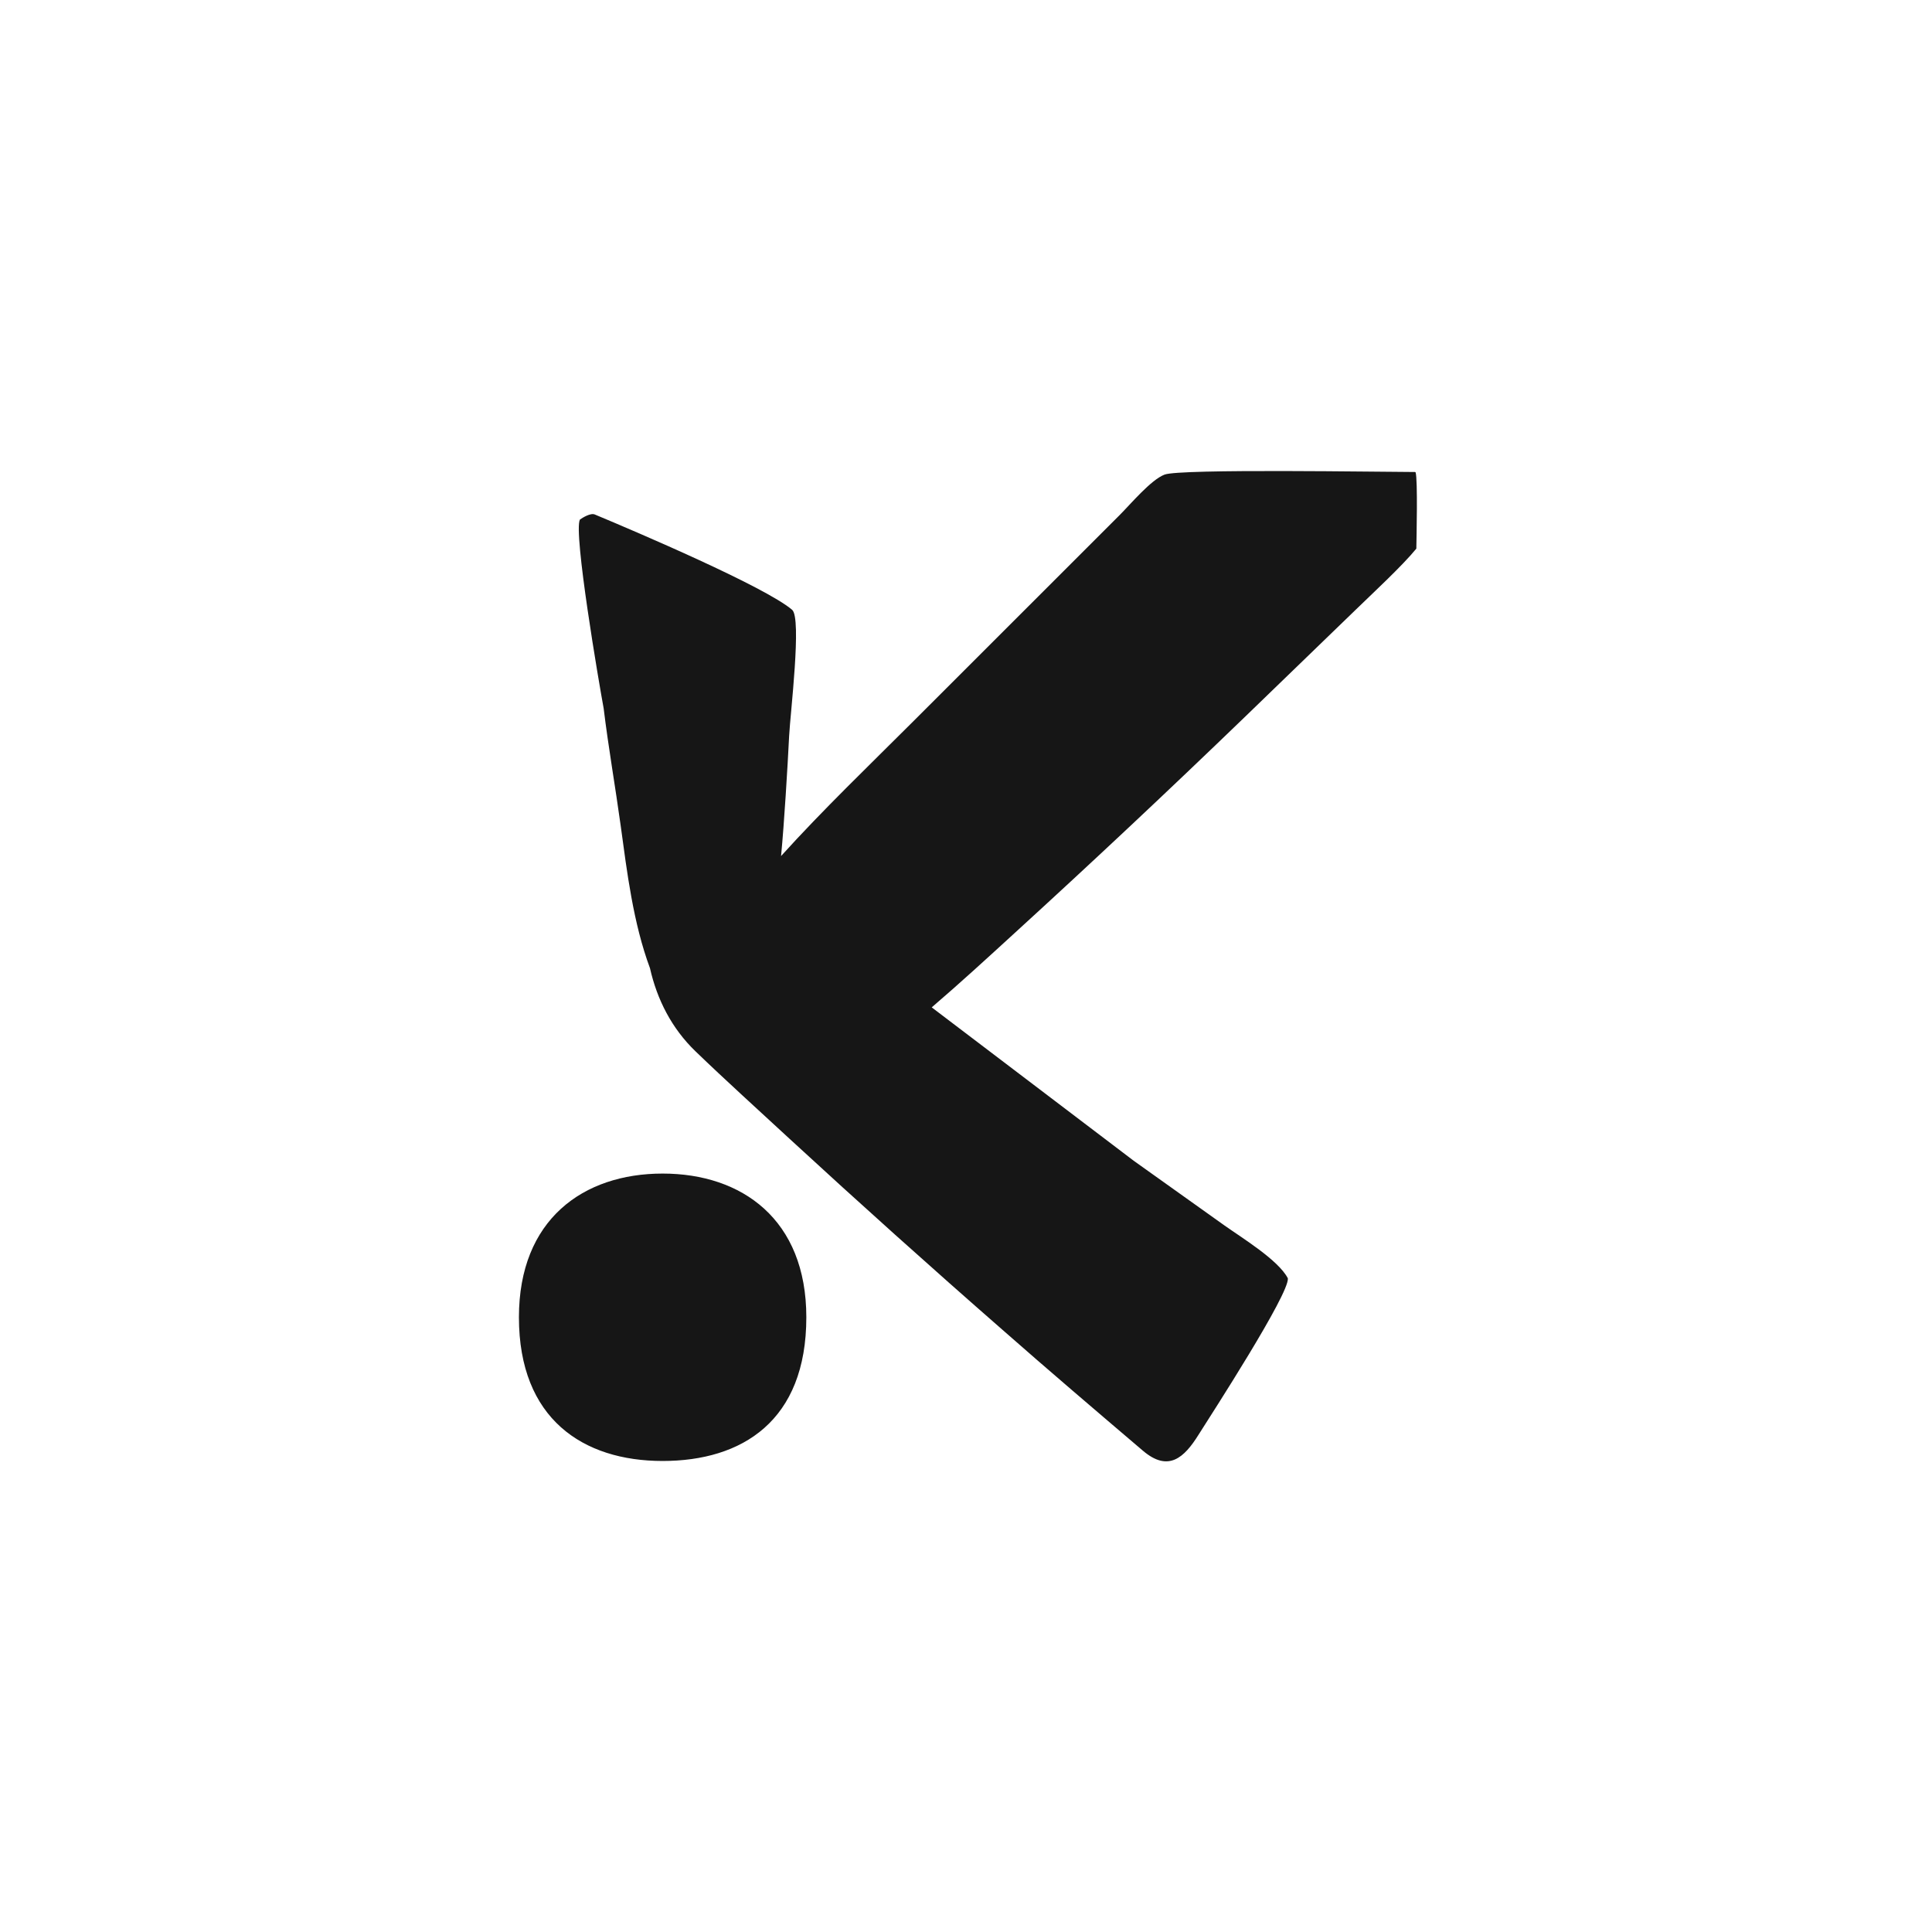
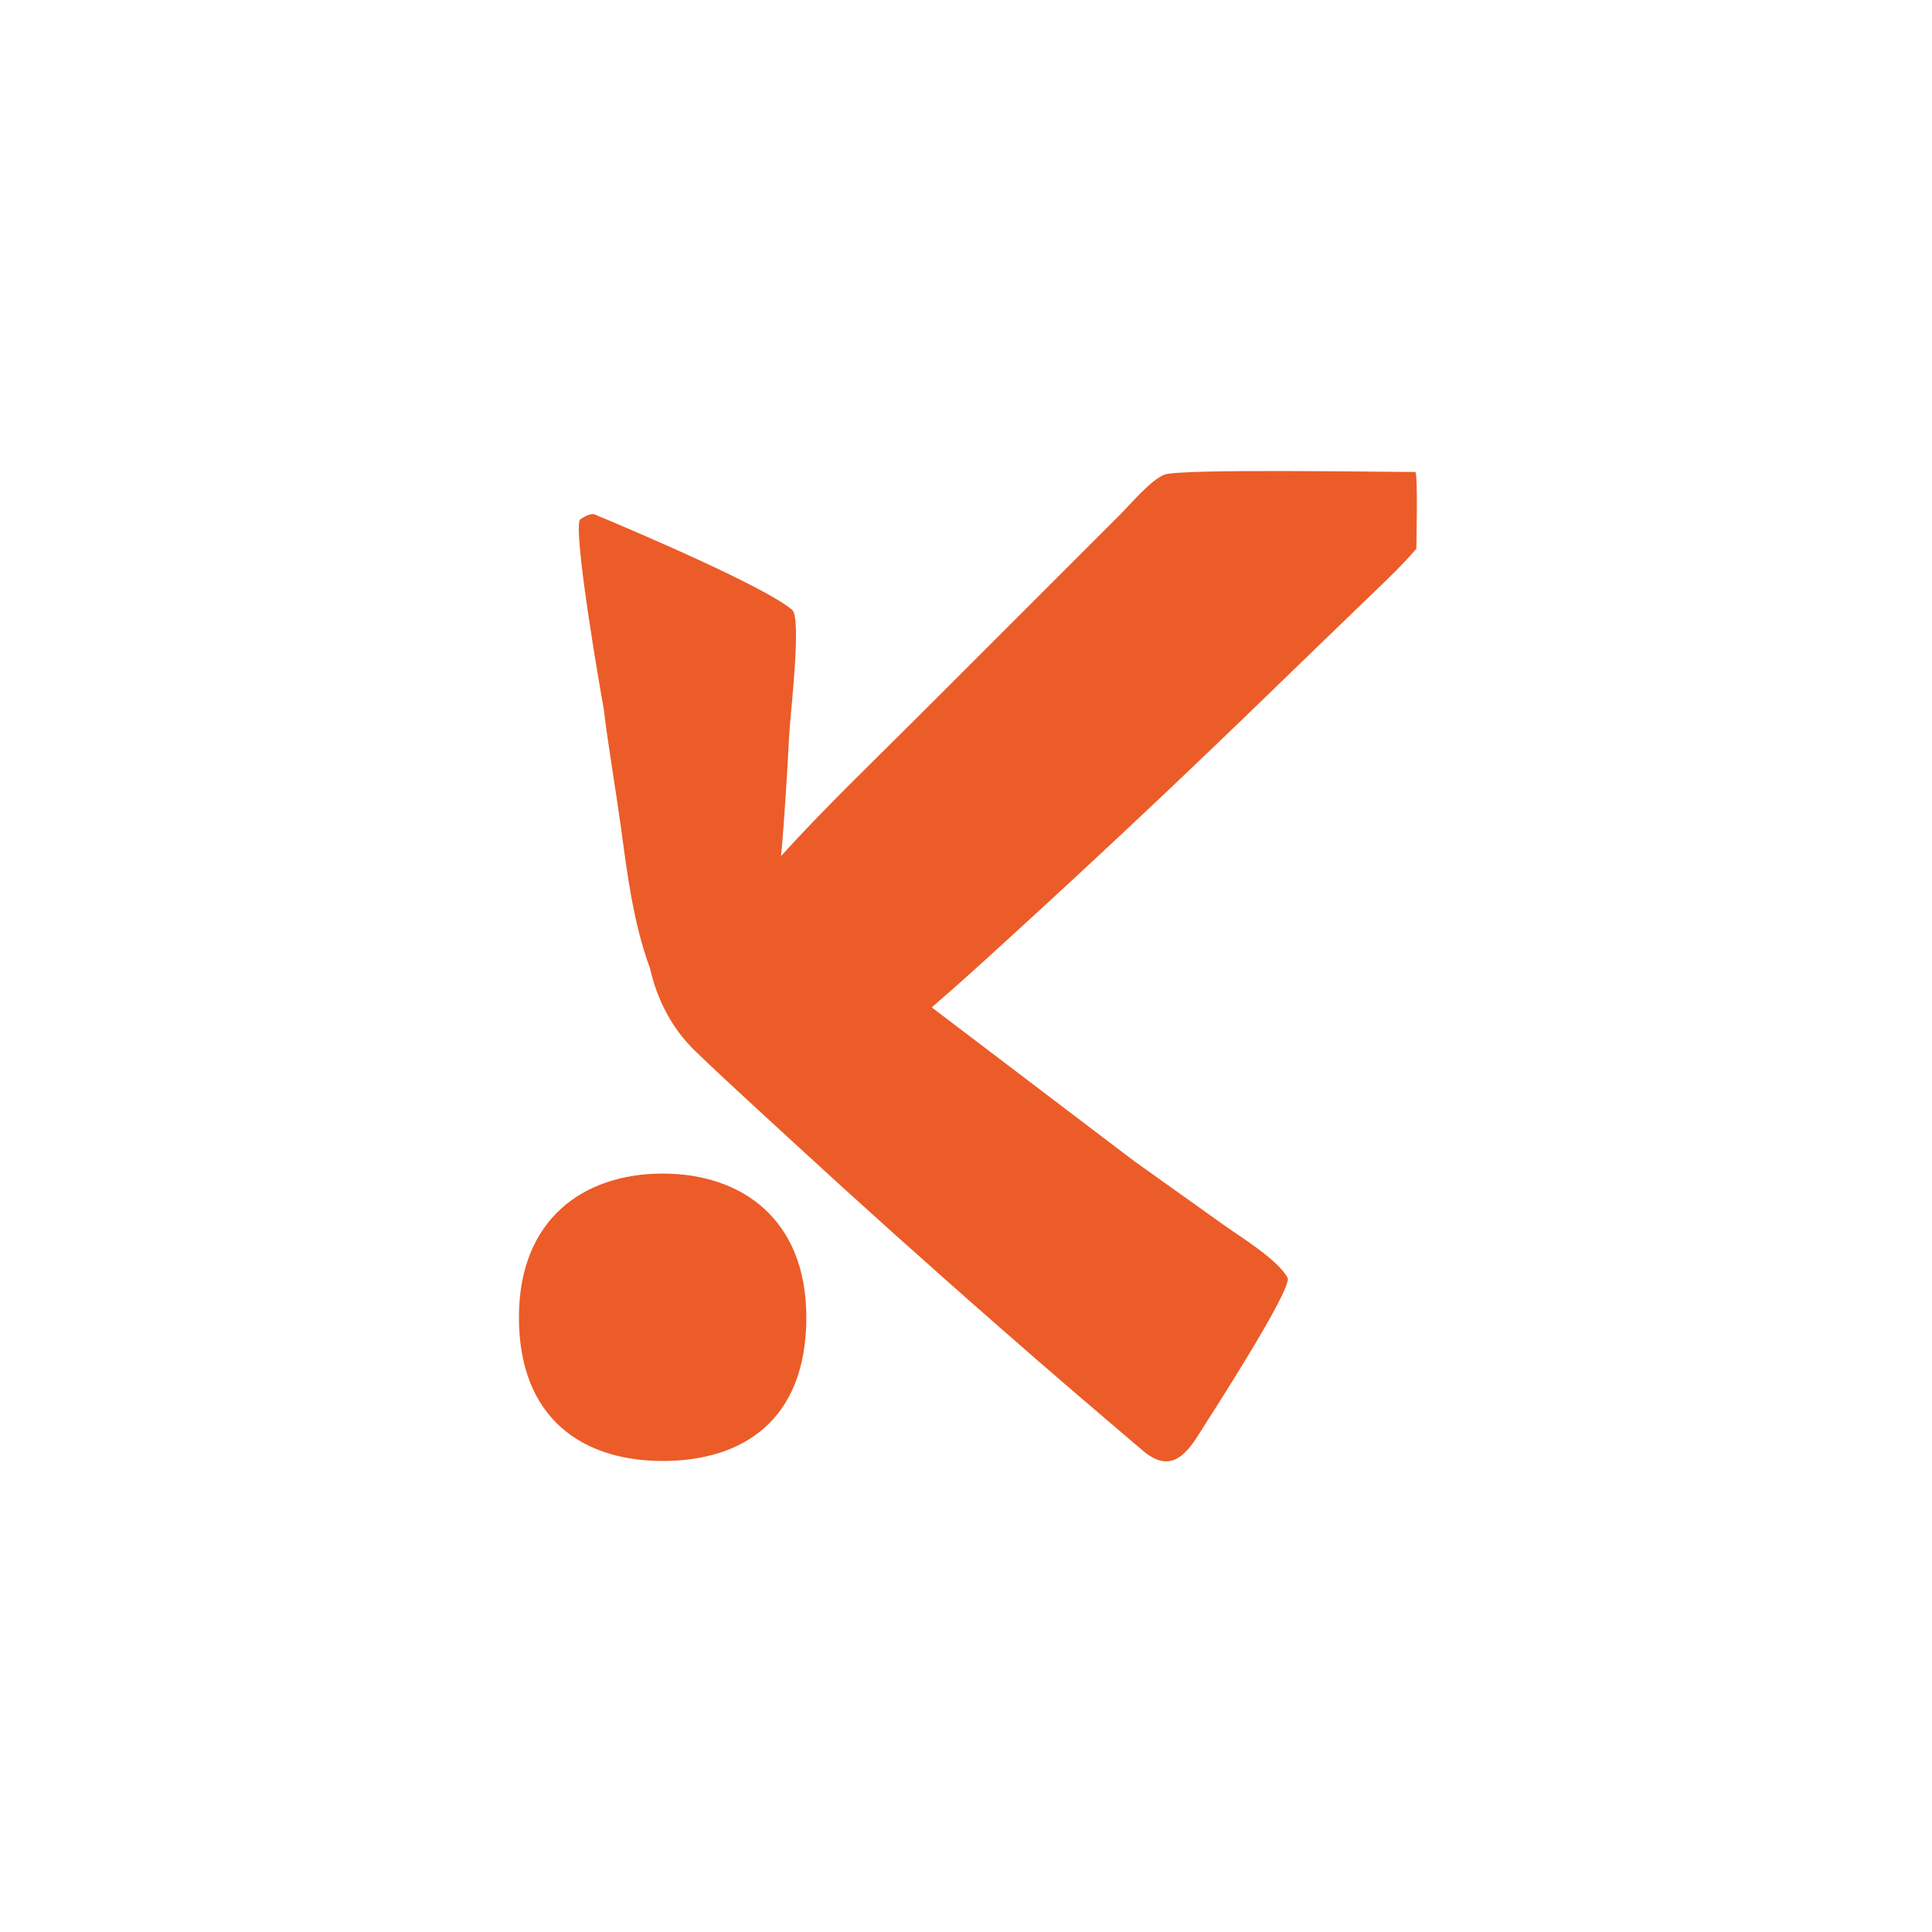
<svg xmlns="http://www.w3.org/2000/svg" width="484" height="484" viewBox="0 0 484 484" fill="none">
-   <path d="M291.742 118.895C295.727 117.382 346.584 118.245 354.511 118.245L354.638 118.333C355.196 120.303 354.859 134.705 354.817 137.441C351.297 141.772 343.76 148.729 339.58 152.798L311.669 179.794C292.788 198.013 273.655 215.971 254.275 233.662C247.352 239.998 240.494 246.296 233.413 252.364L284.015 290.79L306.66 306.936C311.125 310.111 320.245 315.646 322.631 320.241C323.043 324.117 303.483 354.319 300.296 359.363C296.637 365.247 292.678 368.845 286.311 363.423C274.505 353.371 262.709 343.319 251.064 333.076C233.108 317.38 215.354 301.452 197.807 285.296C189.937 278.004 181.952 270.821 174.236 263.376C168.279 257.629 164.611 250.434 162.83 242.545C158.607 231.171 157.077 218.419 155.485 206.793C154.131 196.956 152.42 187.268 151.226 177.453C150.064 171.183 143.595 133.344 145.277 130.163C145.928 129.701 147.938 128.445 148.992 128.884C159.444 133.237 191.634 146.975 198.444 152.771C200.898 154.858 197.973 178.79 197.695 184.316C197.295 192.246 196.474 206.078 195.669 214.454C206.085 202.93 217.929 191.559 228.975 180.526L280.449 129.078C283.21 126.321 288.326 120.192 291.742 118.895ZM166 294C185.882 294 202 305.501 202 330C202 356.001 185.882 366 166 366C146.118 366 130 355.501 130 330C130 305.501 146.118 294 166 294Z" fill="#161616" />
+   <path d="M291.742 118.895C295.727 117.382 346.584 118.245 354.511 118.245L354.638 118.333C355.196 120.303 354.859 134.705 354.817 137.441C351.297 141.772 343.76 148.729 339.58 152.798L311.669 179.794C292.788 198.013 273.655 215.971 254.275 233.662C247.352 239.998 240.494 246.296 233.413 252.364L284.015 290.79L306.66 306.936C311.125 310.111 320.245 315.646 322.631 320.241C323.043 324.117 303.483 354.319 300.296 359.363C296.637 365.247 292.678 368.845 286.311 363.423C274.505 353.371 262.709 343.319 251.064 333.076C233.108 317.38 215.354 301.452 197.807 285.296C189.937 278.004 181.952 270.821 174.236 263.376C168.279 257.629 164.611 250.434 162.83 242.545C158.607 231.171 157.077 218.419 155.485 206.793C154.131 196.956 152.42 187.268 151.226 177.453C150.064 171.183 143.595 133.344 145.277 130.163C145.928 129.701 147.938 128.445 148.992 128.884C159.444 133.237 191.634 146.975 198.444 152.771C200.898 154.858 197.973 178.79 197.695 184.316C197.295 192.246 196.474 206.078 195.669 214.454C206.085 202.93 217.929 191.559 228.975 180.526L280.449 129.078C283.21 126.321 288.326 120.192 291.742 118.895ZM166 294C185.882 294 202 305.501 202 330C202 356.001 185.882 366 166 366C146.118 366 130 355.501 130 330C130 305.501 146.118 294 166 294Z" fill="#EC5C28" />
</svg>
